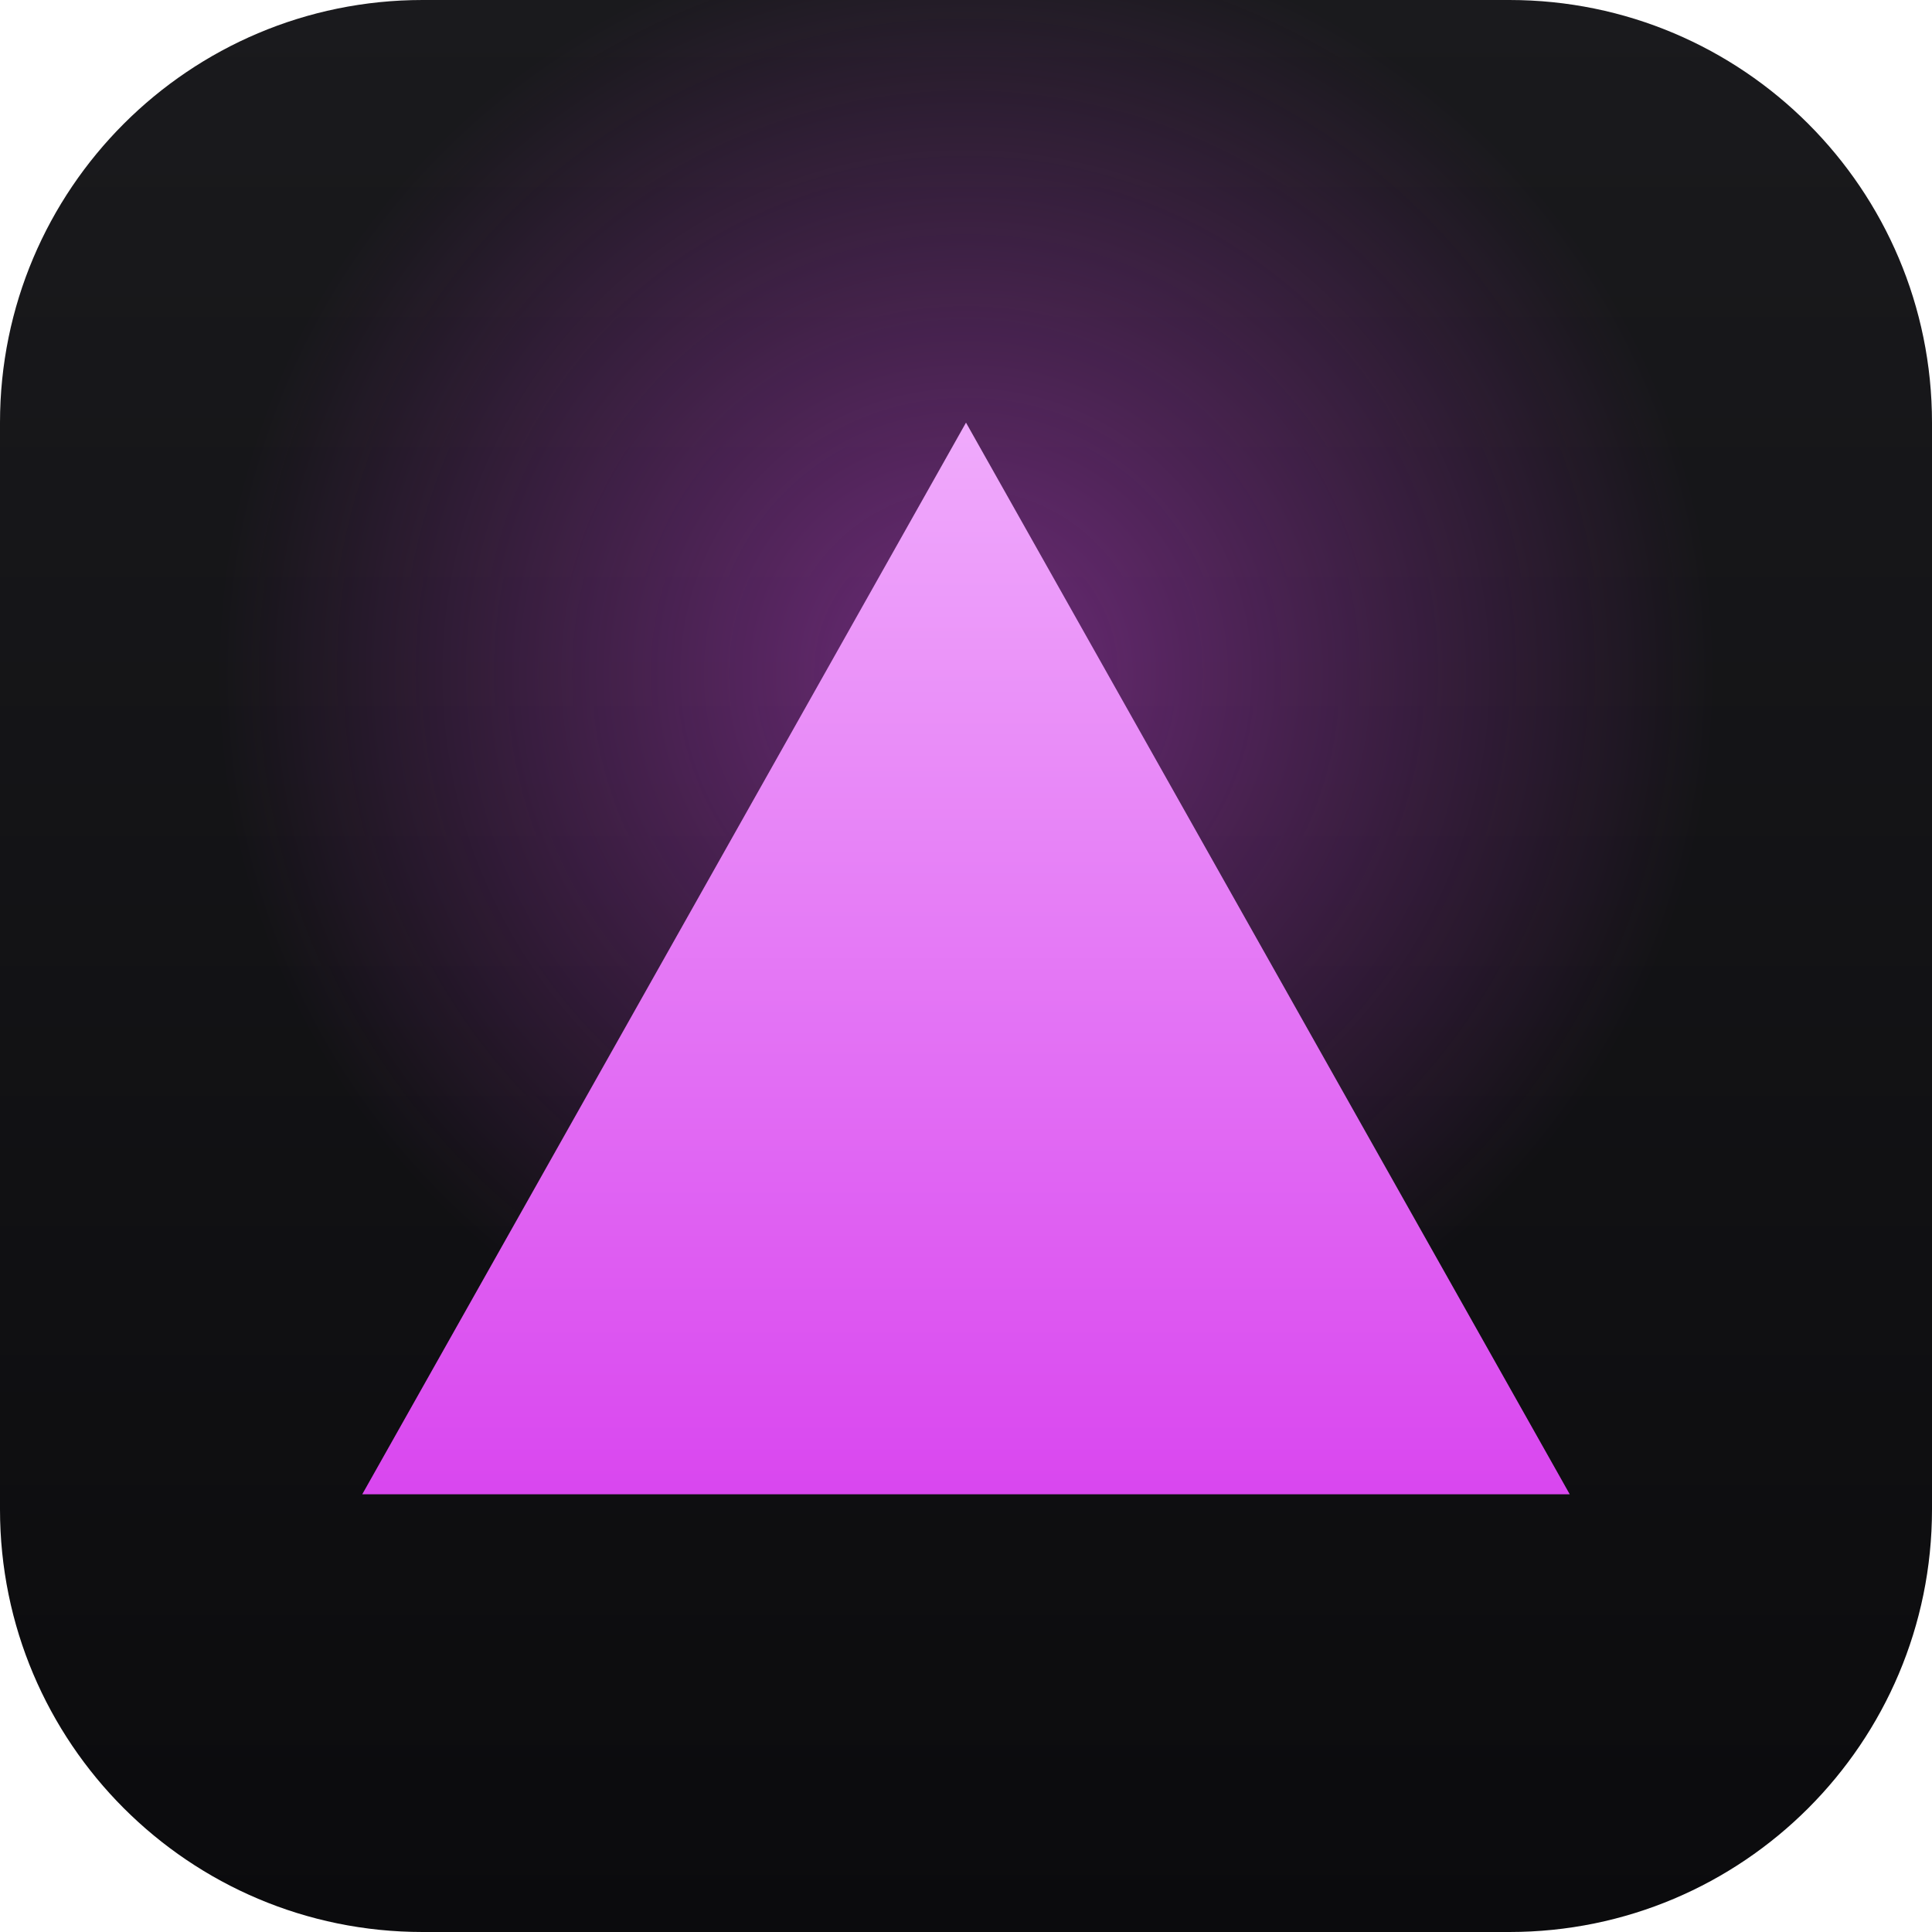
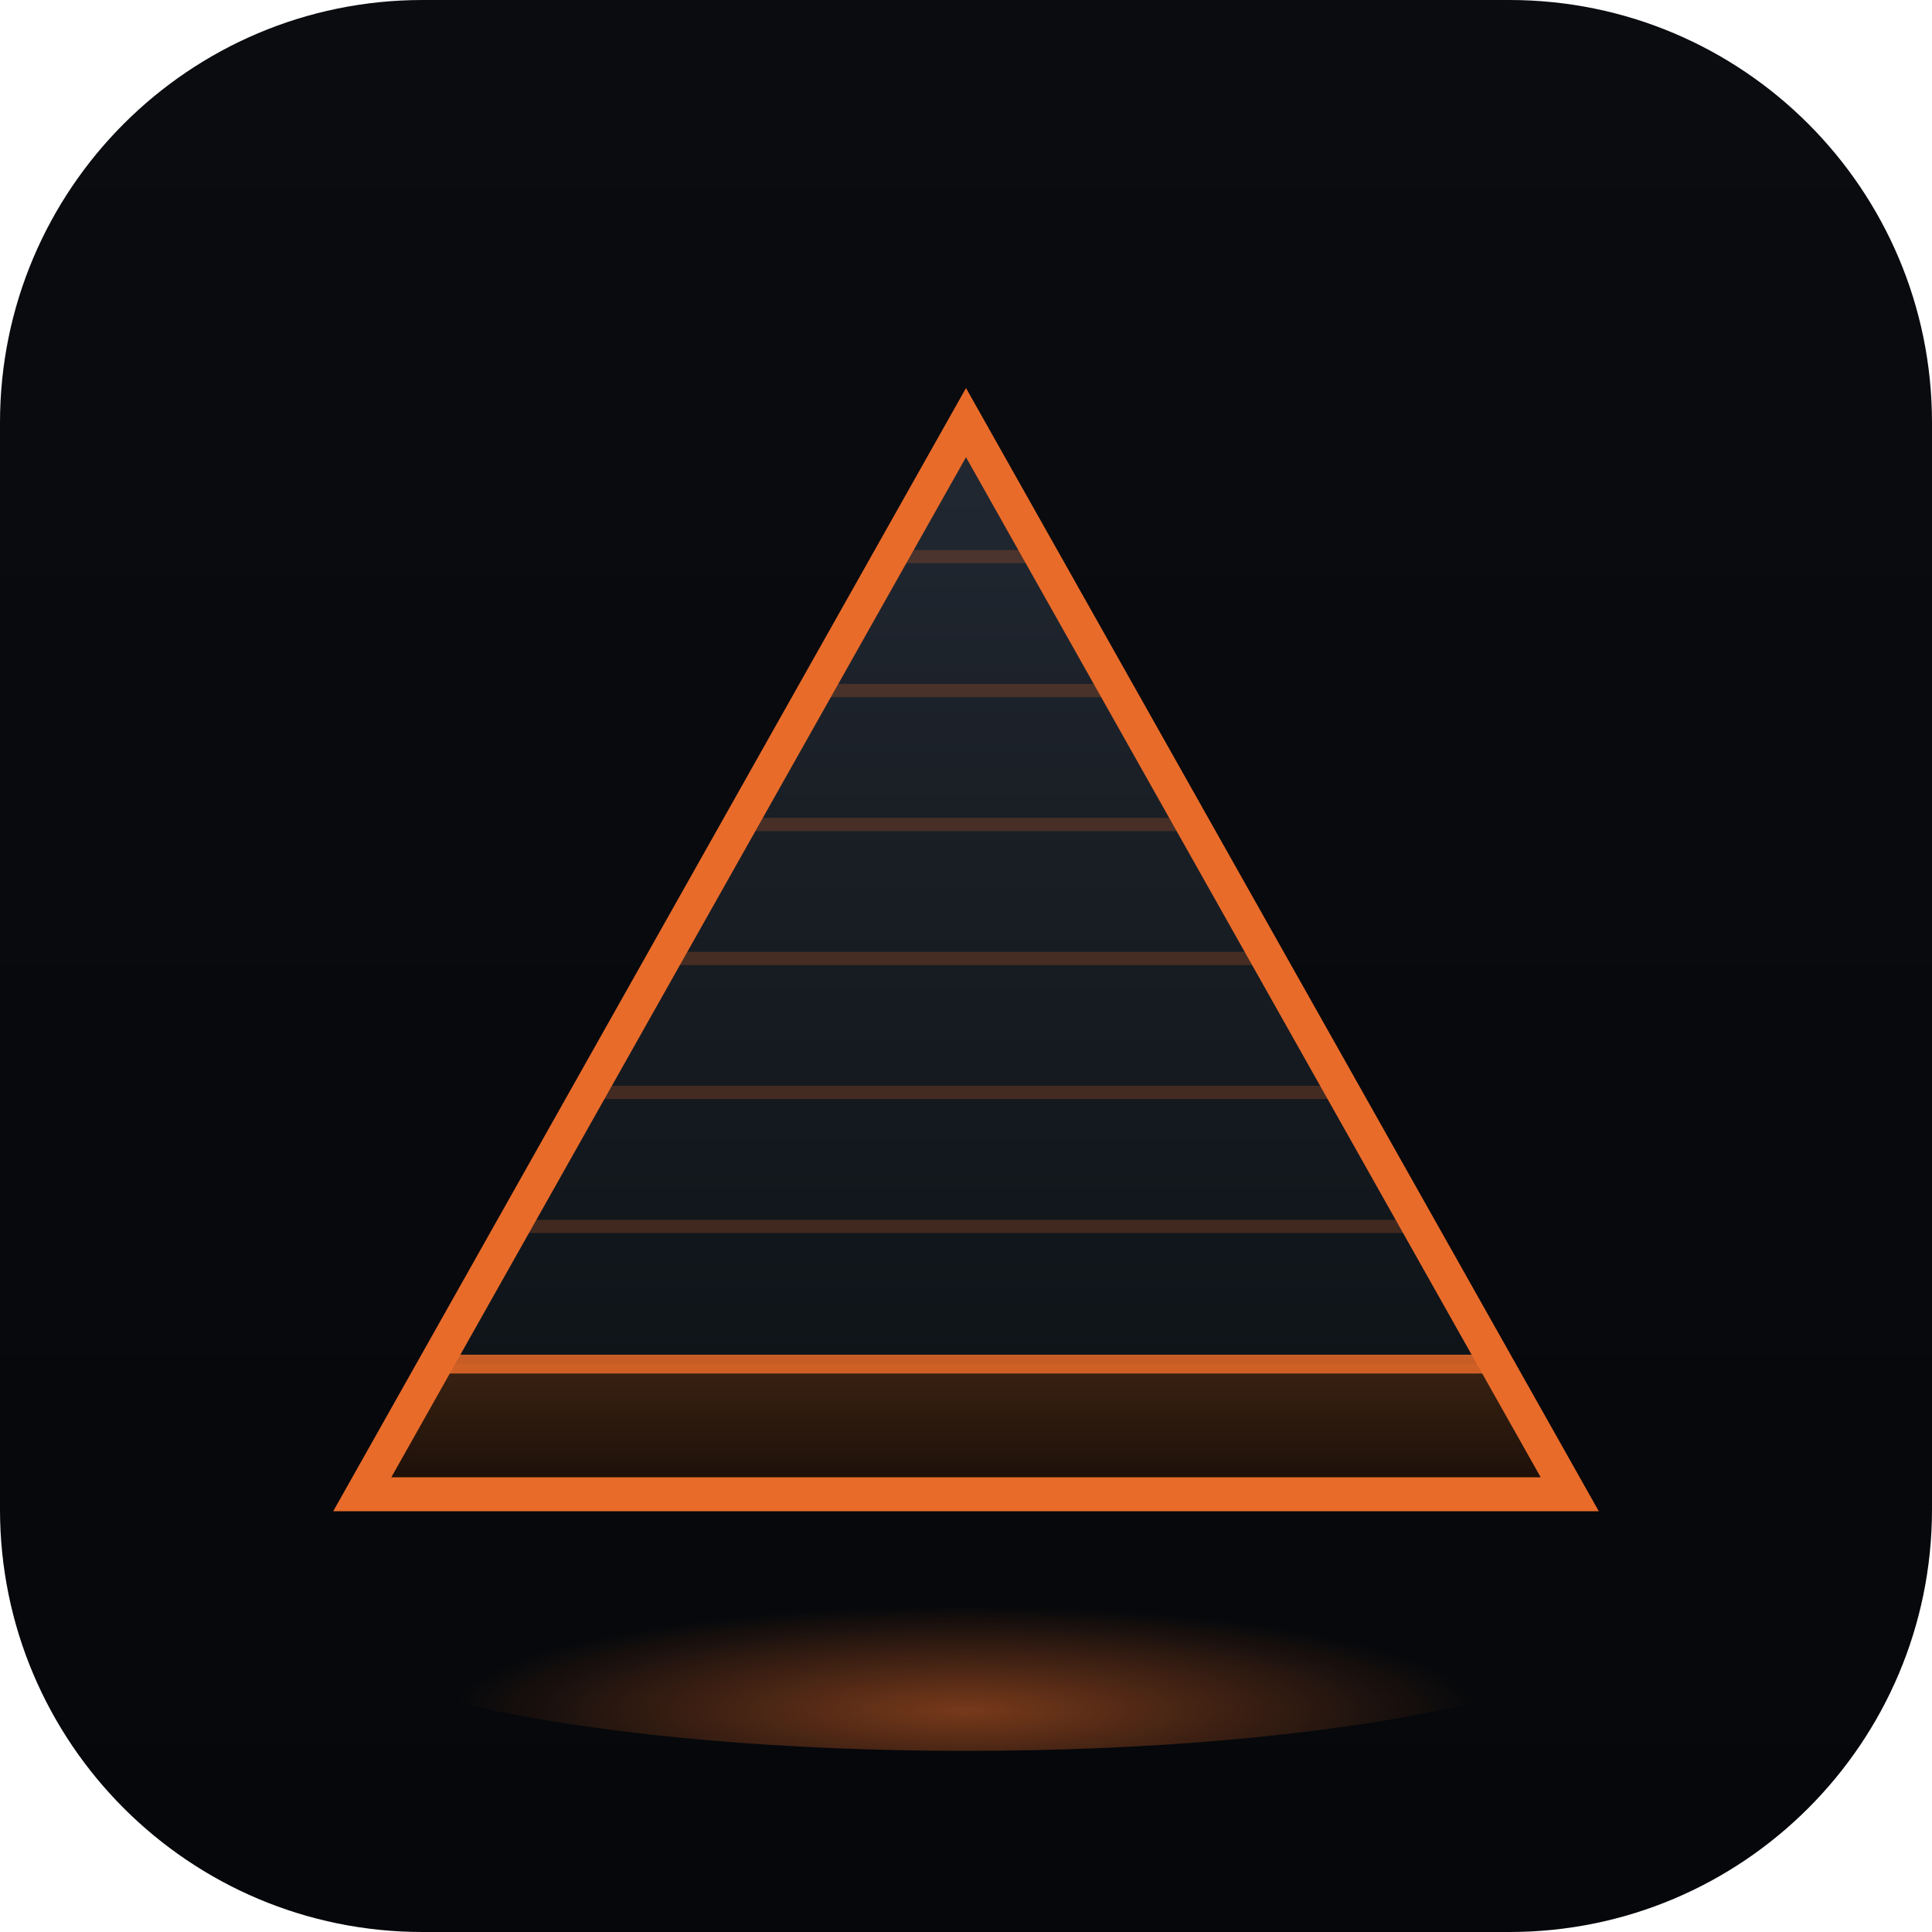
- <svg xmlns="http://www.w3.org/2000/svg" width="512" height="512" viewBox="0 0 512 512" shape-rendering="geometricPrecision">
+ <svg xmlns="http://www.w3.org/2000/svg" width="512" height="512" viewBox="0 0 512 512" role="img" aria-label="Ashlr Stack">
  <defs>
    <linearGradient id="bg" x1="0" y1="0" x2="0" y2="1">
-       <stop offset="0%" stop-color="#1a1a1d" />
-       <stop offset="100%" stop-color="#0b0b0d" />
+       <stop offset="0%" stop-color="#0a0c10" />
+       <stop offset="100%" stop-color="#05070a" />
    </linearGradient>
-     <linearGradient id="mark" x1="0" y1="0" x2="0" y2="1">
-       <stop offset="0%" stop-color="#f0abfc" />
-       <stop offset="100%" stop-color="#d946ef" />
+     <linearGradient id="steel" x1="0" x2="0" y1="0" y2="1">
+       <stop offset="0%" stop-color="#2a3340" />
+       <stop offset="60%" stop-color="#1a1f26" />
+       <stop offset="100%" stop-color="#0f1419" />
    </linearGradient>
-     <radialGradient id="glow" cx="50%" cy="35%" r="55%">
-       <stop offset="0%" stop-color="#d946ef" stop-opacity="0.45" />
-       <stop offset="70%" stop-color="#d946ef" stop-opacity="0" />
+     <linearGradient id="phantom" x1="0" x2="0" y1="0" y2="1">
+       <stop offset="0%" stop-color="#3a2212" />
+       <stop offset="100%" stop-color="#1a0e08" />
+     </linearGradient>
+     <radialGradient id="glow" cx="50%" cy="85%" r="55%">
+       <stop offset="0%" stop-color="#e96b2a" stop-opacity="0.5" />
+       <stop offset="70%" stop-color="#e96b2a" stop-opacity="0" />
    </radialGradient>
+     <clipPath id="tri">
+       <path d="M256 112 L416 396 L96 396 Z" />
+     </clipPath>
  </defs>
  <rect width="512" height="512" rx="112" fill="url(#bg)" />
-   <rect width="512" height="512" rx="112" fill="url(#glow)" />
-   <path d="M256 112 L416 396 L96 396 Z" fill="url(#mark)" />
+   <ellipse cx="256" cy="428" rx="176" ry="36" fill="url(#glow)" />
+   <g clip-path="url(#tri)">
+     <rect x="0" y="0" width="512" height="360" fill="url(#steel)" />
+     <rect x="0" y="361.5" width="512" height="34.5" fill="url(#phantom)" />
+     <line x1="0" x2="512" y1="147.5" y2="147.5" stroke="#e96b2a" stroke-width="3.5" stroke-opacity="0.22" />
+     <line x1="0" x2="512" y1="183" y2="183" stroke="#e96b2a" stroke-width="3.5" stroke-opacity="0.22" />
+     <line x1="0" x2="512" y1="218.5" y2="218.5" stroke="#e96b2a" stroke-width="3.5" stroke-opacity="0.22" />
+     <line x1="0" x2="512" y1="254" y2="254" stroke="#e96b2a" stroke-width="3.5" stroke-opacity="0.22" />
+     <line x1="0" x2="512" y1="289.5" y2="289.5" stroke="#e96b2a" stroke-width="3.5" stroke-opacity="0.22" />
+     <line x1="0" x2="512" y1="325" y2="325" stroke="#e96b2a" stroke-width="3.5" stroke-opacity="0.22" />
+     <line x1="0" x2="512" y1="361.5" y2="361.5" stroke="#e96b2a" stroke-width="5" stroke-opacity="0.85" />
+   </g>
+   <path d="M256 112 L416 396 L96 396 Z" fill="none" stroke="#e96b2a" stroke-width="9" stroke-linejoin="miter" />
</svg>
